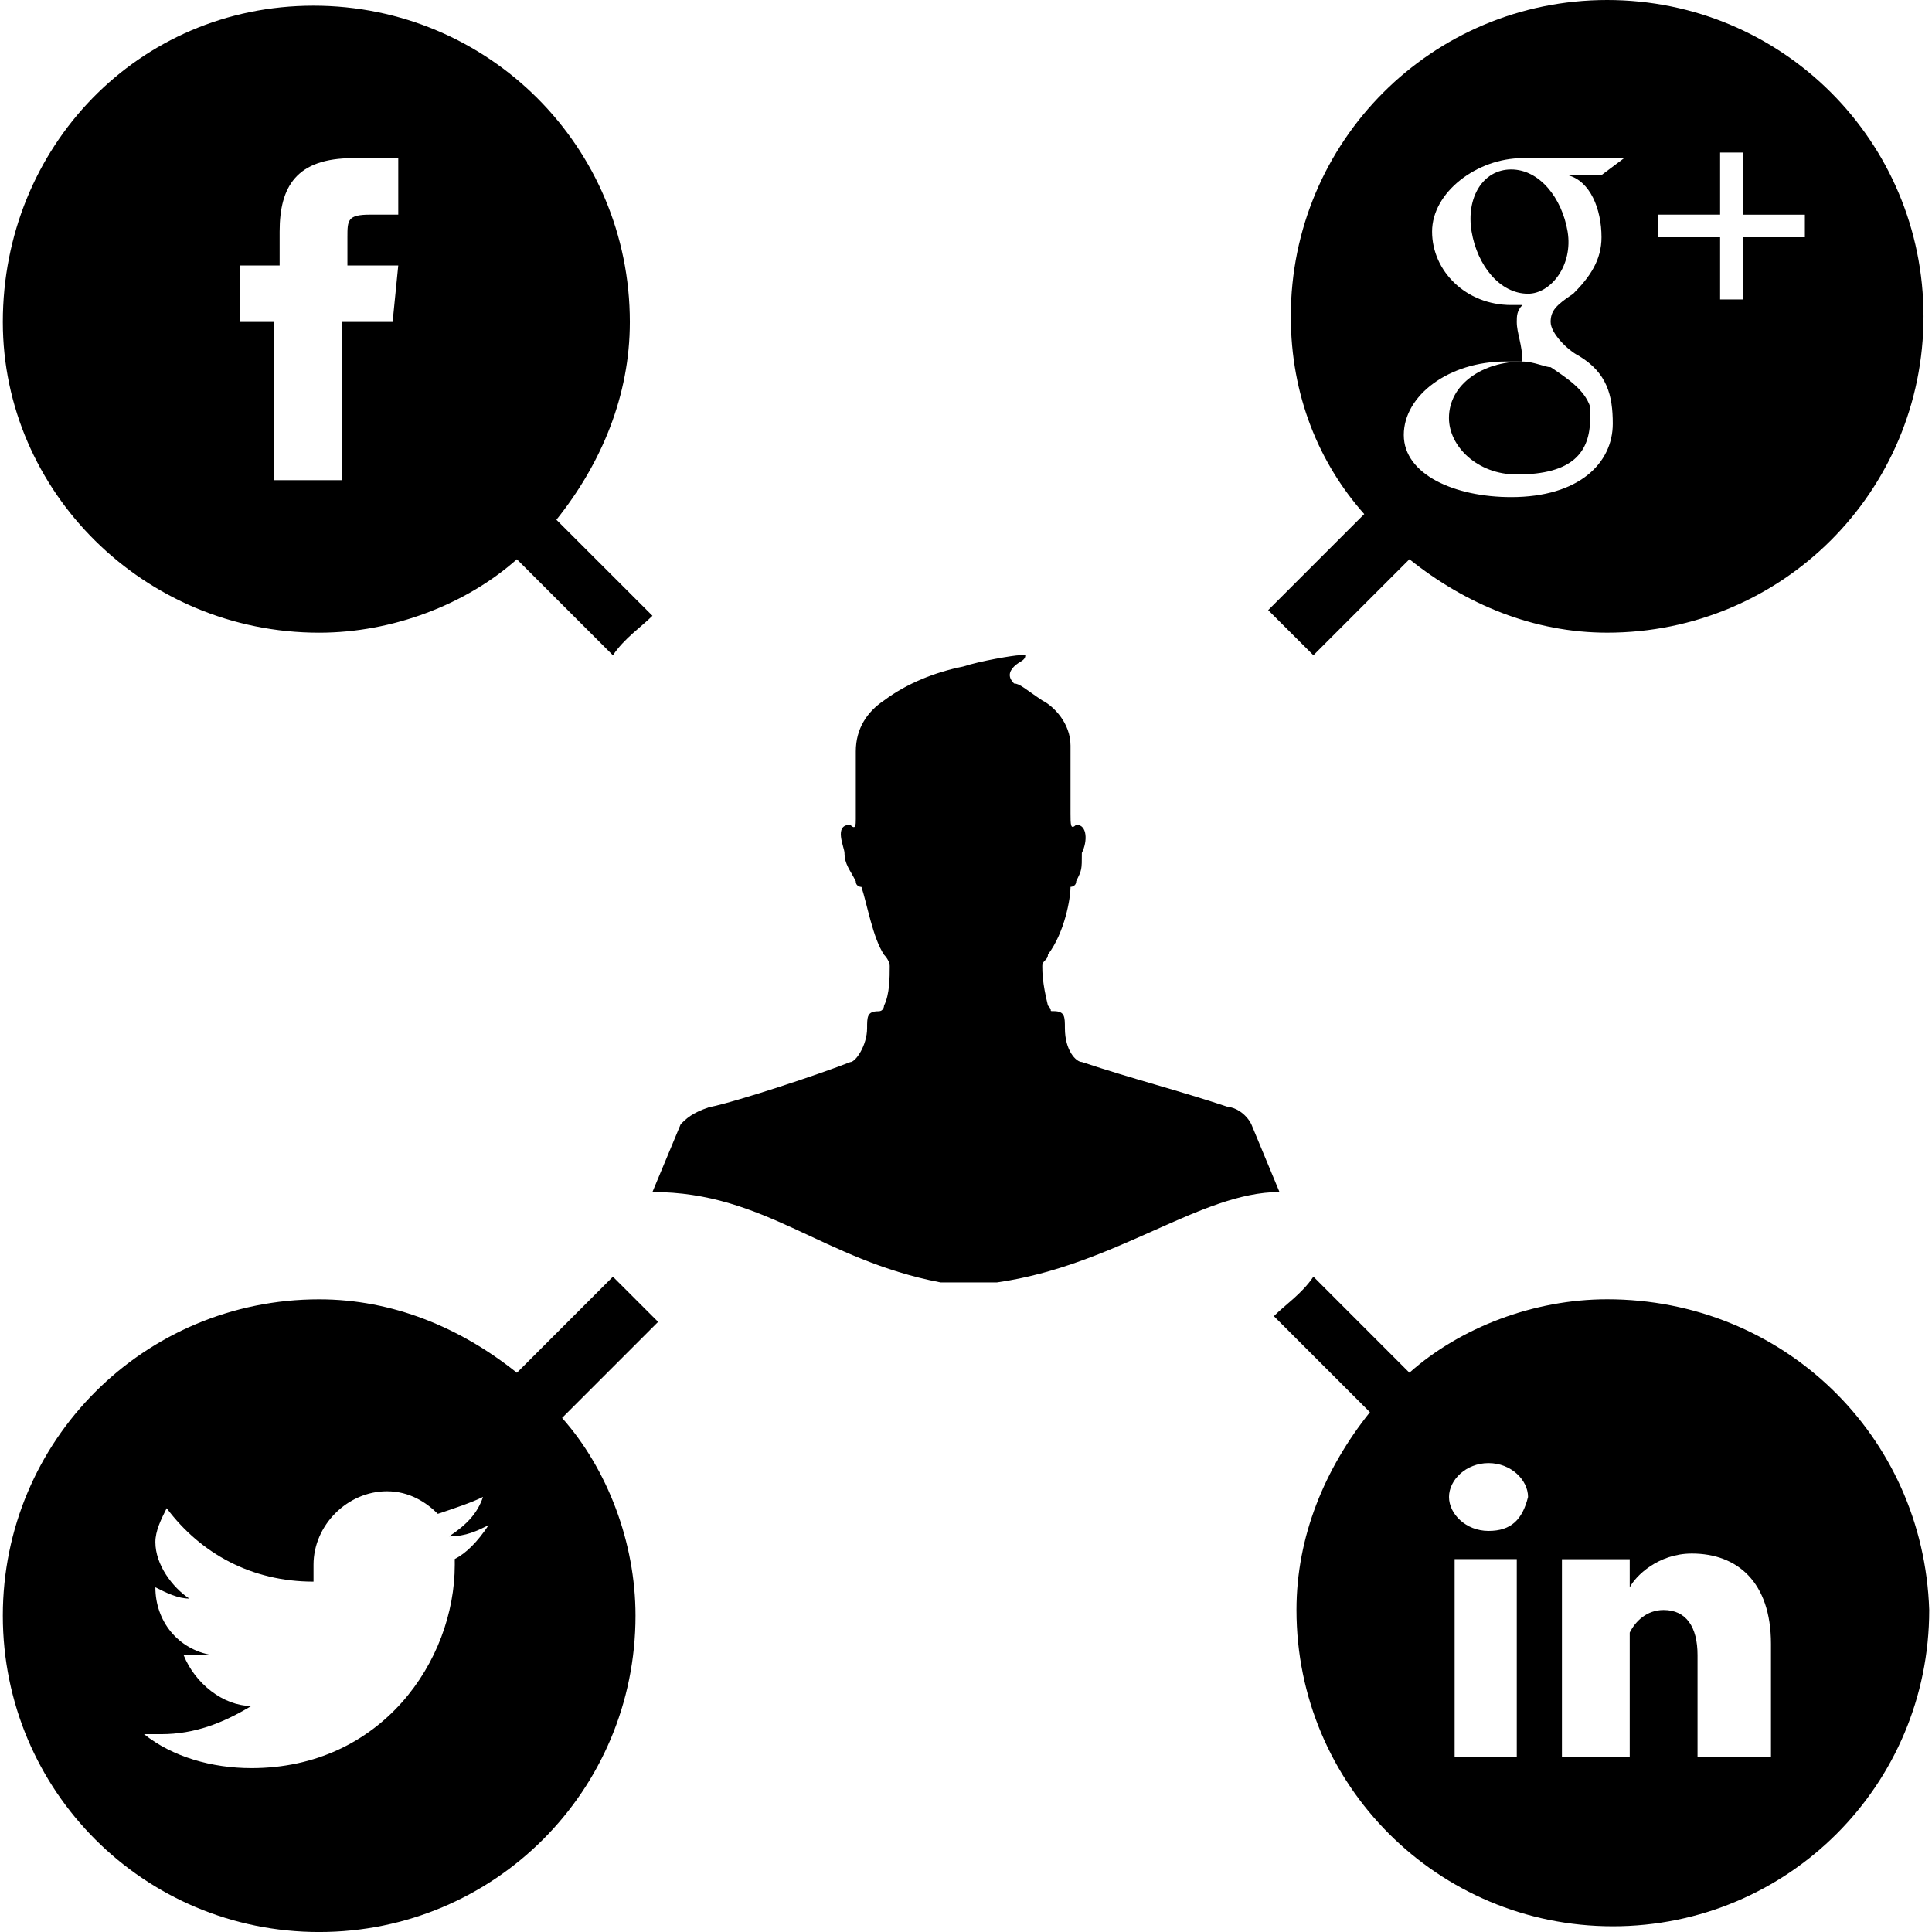
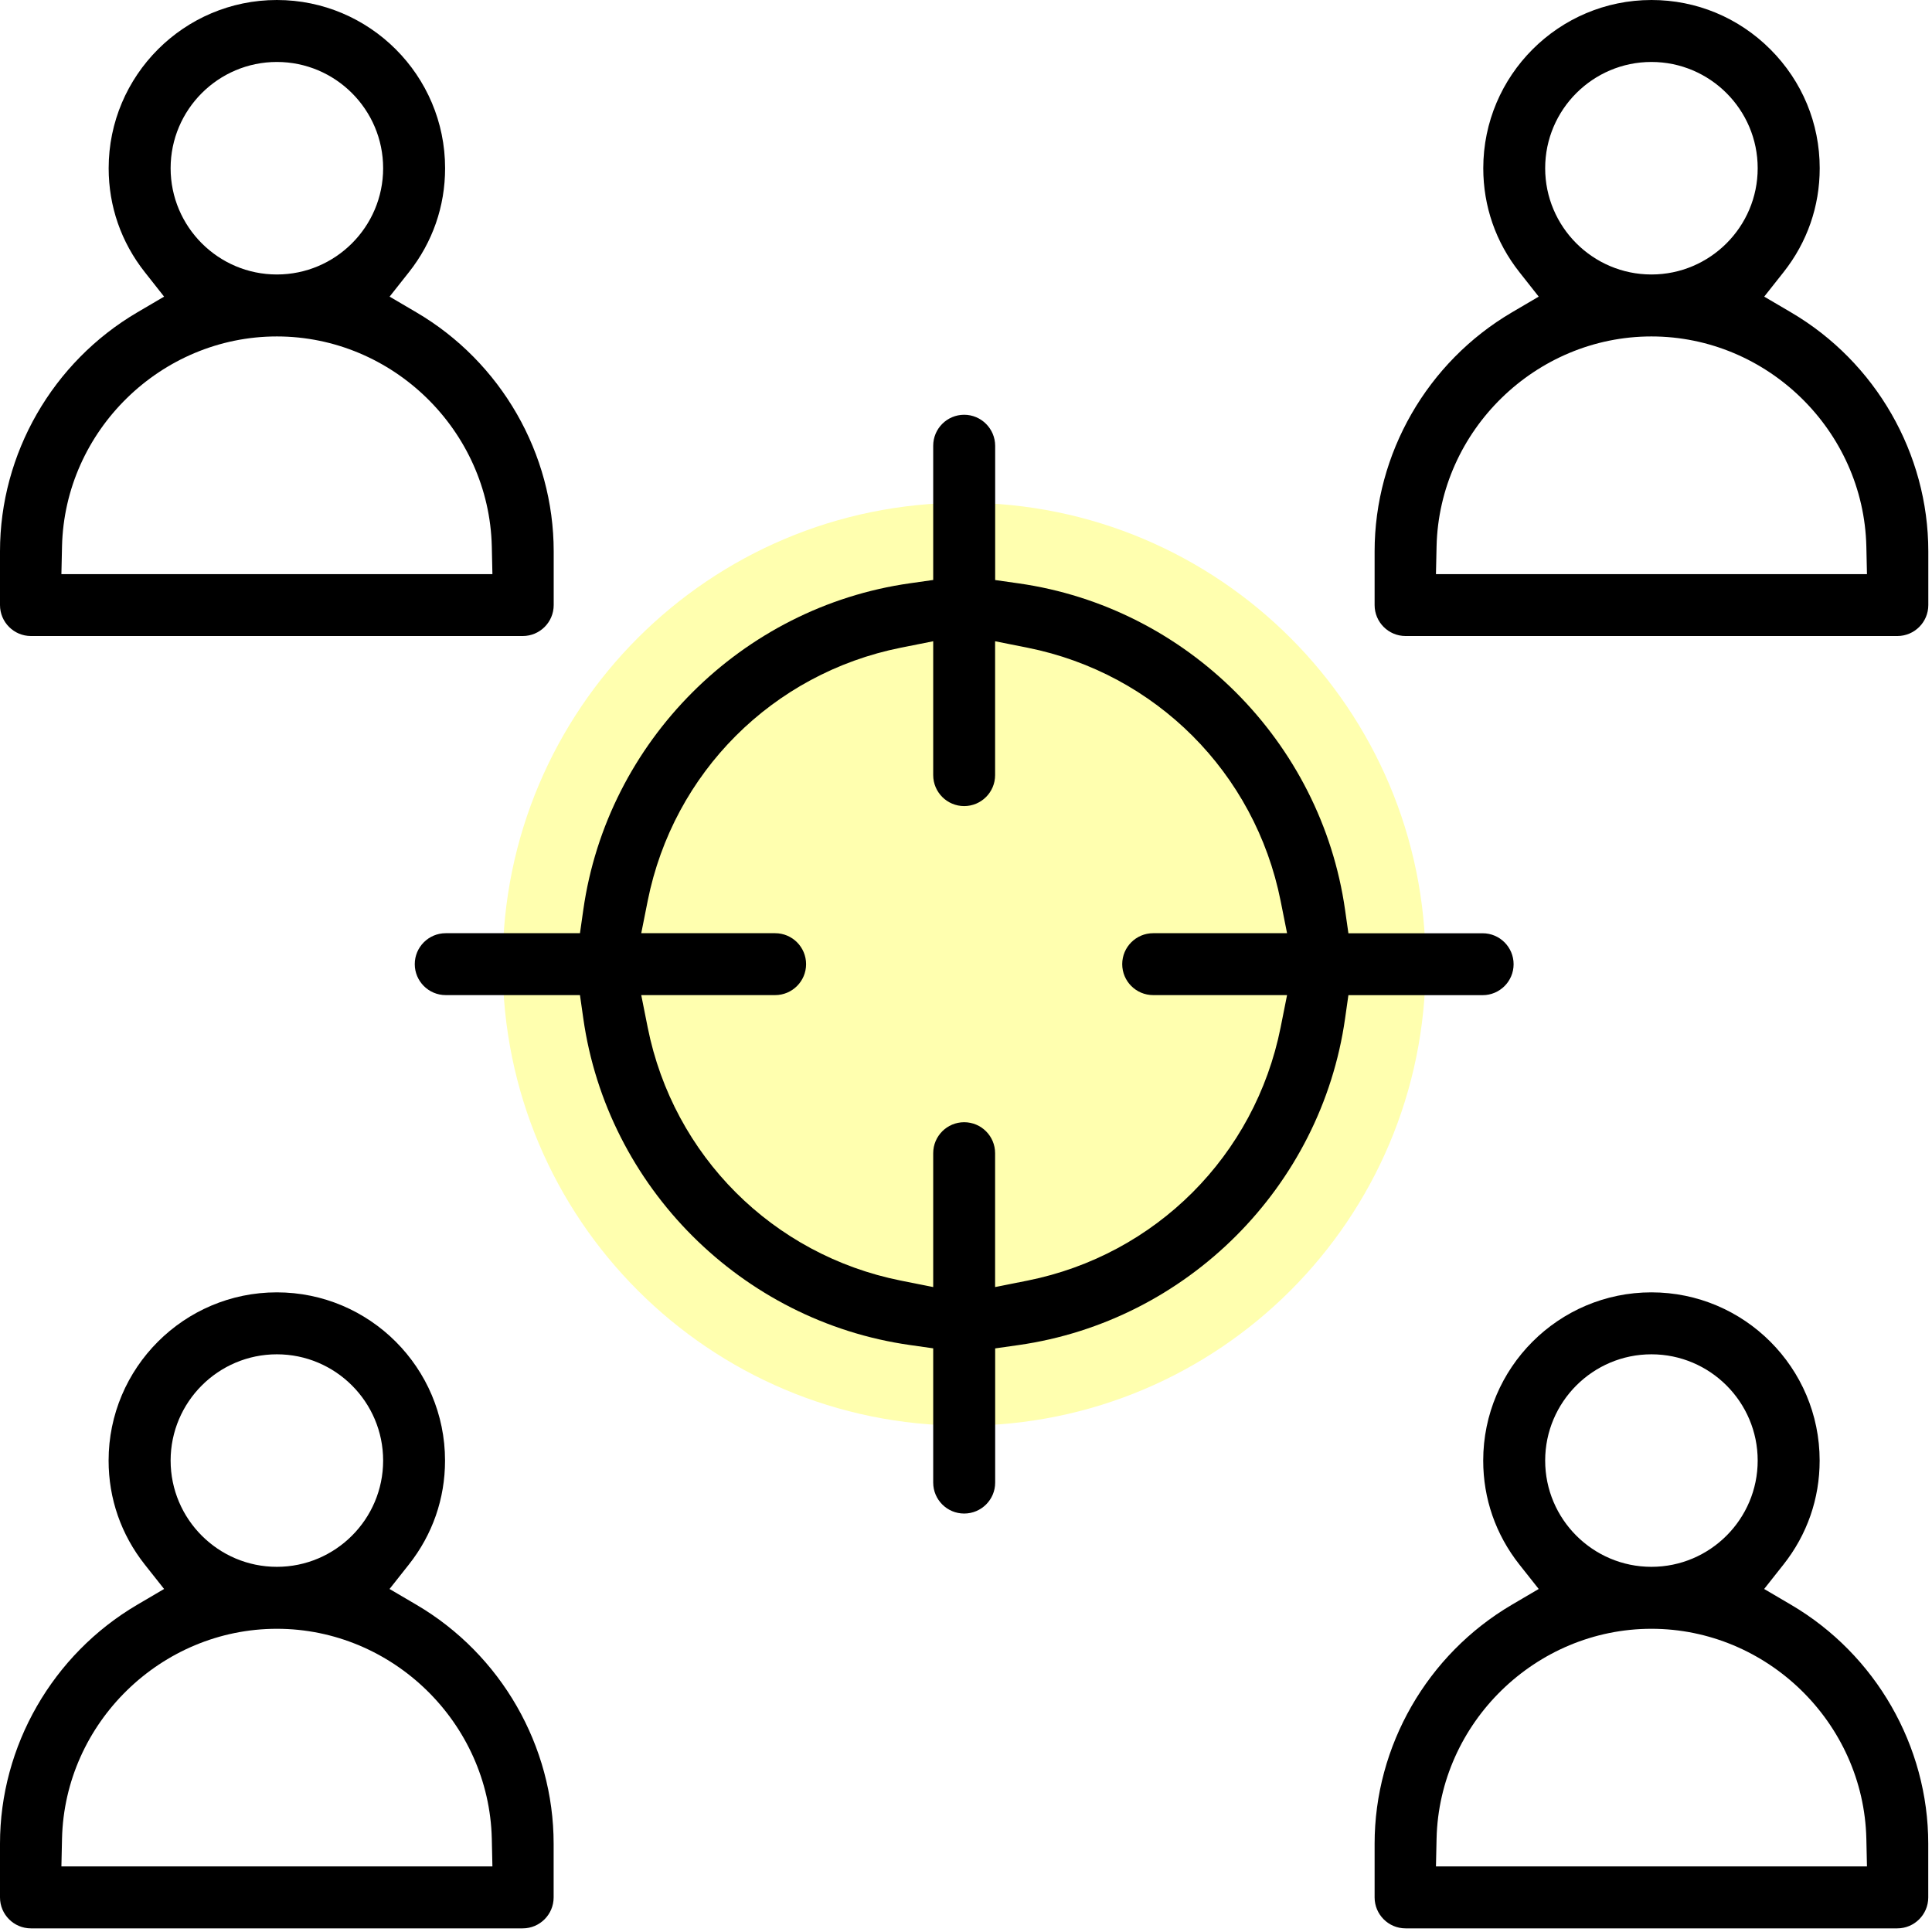
- <svg xmlns="http://www.w3.org/2000/svg" fill="#000000" version="1.1" id="Capa_1" width="800px" height="800px" viewBox="0 0 76.609 76.609" xml:space="preserve">
-   <g>
-     <g>
-       <path d="M57.455,16.575c0,1.12,1.121,2.24,2.688,2.24c2.239,0,2.911-0.896,2.911-2.24c0-0.224,0-0.224,0-0.447    c-0.223-0.672-0.896-1.12-1.566-1.568c-0.225,0-0.672-0.224-1.119-0.224C58.799,14.337,57.455,15.232,57.455,16.575z" />
-       <path d="M62.16,9.183c-0.226-1.344-1.121-2.464-2.24-2.464c-1.121,0-1.793,1.12-1.567,2.464c0.226,1.344,1.119,2.464,2.239,2.464    C61.488,11.647,62.383,10.527,62.16,9.183z" />
-       <path d="M52.08,25.983l3.808-3.808c2.239,1.792,4.93,2.912,7.841,2.912c6.943,0,12.544-5.601,12.544-12.544    C76.271,5.599,70.672,0,63.728,0c-6.942,0-12.544,5.6-12.544,12.544c0,3.136,1.119,5.823,2.912,7.84l-3.809,3.809    C50.959,24.864,51.631,25.537,52.08,25.983z M65.744,8.511h2.463V6.048h0.896v2.464h2.465v0.896h-2.465v2.465h-0.896V9.407h-2.463    V8.511L65.744,8.511z M60.144,12.767c0-0.224,0-0.448,0.226-0.672c-0.226,0-0.226,0-0.447,0c-1.793,0-3.137-1.344-3.137-2.912    s1.791-2.912,3.584-2.912H64.4l-0.896,0.672H62.16c0.896,0.225,1.344,1.345,1.344,2.464c0,0.896-0.448,1.568-1.121,2.24    c-0.672,0.448-0.896,0.672-0.896,1.12c0,0.448,0.673,1.12,1.12,1.344c1.119,0.672,1.344,1.568,1.344,2.688    c0,1.567-1.344,2.912-4.031,2.912c-2.239,0-4.256-0.896-4.256-2.464s1.791-2.912,4.031-2.912c0.225,0,0.447,0,0.672,0    C60.367,13.664,60.144,13.216,60.144,12.767z" />
-       <path d="M63.728,51.52c-2.911,0-5.823,1.119-7.841,2.912l-3.807-3.809c-0.449,0.672-1.121,1.118-1.568,1.566l3.809,3.809    c-1.792,2.238-2.912,4.929-2.912,7.841c0,6.943,5.602,12.544,12.545,12.544c6.942,0,12.545-5.601,12.545-12.544    C76.271,56.895,70.672,51.52,63.728,51.52z M60.144,69.664H57.68v-7.841h2.464V69.664z M59.024,60.705L59.024,60.705    c-0.896,0-1.567-0.673-1.567-1.346c0-0.672,0.672-1.344,1.567-1.344s1.567,0.672,1.567,1.344    C60.367,60.256,59.92,60.705,59.024,60.705z M70.224,69.664h-2.912v-4.031c0-1.119-0.447-1.792-1.345-1.792    c-0.672,0-1.119,0.448-1.344,0.896c0,0.227,0,0.449,0,0.673v4.257h-2.688c0,0,0-7.168,0-7.841h2.688v1.12    c0.225-0.447,1.121-1.344,2.465-1.344c1.791,0,3.136,1.119,3.136,3.584V69.664L70.224,69.664z" />
-       <path d="M24.304,50.625l-3.808,3.809c-2.24-1.793-4.928-2.912-7.84-2.912c-6.944,0-12.544,5.602-12.544,12.543    c0,6.944,5.6,12.545,12.544,12.545c6.943,0,12.544-5.601,12.544-12.545c0-2.912-1.12-5.823-2.912-7.84l3.808-3.809    C25.424,51.743,24.752,51.07,24.304,50.625z M18.033,62.048c0,3.808-2.912,8.063-8.064,8.063c-1.567,0-3.136-0.448-4.256-1.346    c0.224,0,0.448,0,0.672,0c1.344,0,2.464-0.447,3.584-1.119c-1.12,0-2.24-0.896-2.688-2.017c0.224,0,0.447,0,0.447,0    c0.225,0,0.448,0,0.673,0c-1.345-0.226-2.24-1.344-2.24-2.688l0,0c0.448,0.225,0.896,0.447,1.344,0.447    c-0.672-0.447-1.344-1.344-1.344-2.24c0-0.446,0.224-0.896,0.448-1.344c1.344,1.793,3.359,2.912,5.823,2.912    c0-0.226,0-0.447,0-0.672c0-1.568,1.345-2.912,2.912-2.912c0.896,0,1.568,0.447,2.017,0.896c0.672-0.225,1.344-0.448,1.792-0.672    c-0.225,0.672-0.673,1.119-1.345,1.566c0.672,0,1.12-0.225,1.568-0.447c-0.448,0.672-0.896,1.119-1.344,1.344    C18.033,61.823,18.033,61.823,18.033,62.048z" />
-       <path d="M12.656,25.088c2.912,0,5.823-1.12,7.84-2.912l3.808,3.808c0.448-0.672,1.12-1.119,1.568-1.567l-3.809-3.808    c1.792-2.24,2.912-4.928,2.912-7.84c0-6.944-5.6-12.544-12.544-12.544c-6.943,0-12.319,5.6-12.319,12.544    C0.112,19.487,5.712,25.088,12.656,25.088z M9.744,10.527h1.344V9.183c0-1.792,0.672-2.912,2.912-2.912h1.792v2.24h-1.12    c-0.896,0-0.896,0.224-0.896,0.896v1.12h2.016l-0.224,2.24H13.55v6.272h-2.688v-6.272H9.519v-2.24H9.744z" />
-       <g>
-         <path d="M49.617,44.575c-0.226-0.446-0.673-0.673-0.896-0.673c-2.016-0.672-3.807-1.118-5.823-1.791     c-0.224,0-0.672-0.447-0.672-1.344c0-0.449,0-0.673-0.447-0.673c-0.226,0,0,0-0.226-0.224c-0.223-0.896-0.223-1.345-0.223-1.568     c0-0.223,0.223-0.225,0.223-0.448c0.673-0.896,0.896-2.239,0.896-2.688c0,0,0.225,0,0.225-0.225     c0.224-0.448,0.224-0.448,0.224-1.121c0.226-0.446,0.226-1.118-0.224-1.118c-0.225,0.224-0.225,0-0.225-0.448v-2.688     c0-0.896-0.673-1.567-1.119-1.791c-0.674-0.449-0.896-0.673-1.121-0.673c-0.225-0.224-0.225-0.448,0-0.672     c0.224-0.223,0.447-0.223,0.447-0.448c0,0,0,0-0.225,0s-1.567,0.226-2.239,0.448c-1.12,0.224-2.24,0.672-3.137,1.345     c-0.672,0.447-1.12,1.119-1.12,2.017c0,0.446,0,1.791,0,2.688c0,0.226,0,0.448-0.224,0.226c-0.672,0-0.224,0.896-0.224,1.118     c0,0.448,0.224,0.673,0.447,1.121c0,0.225,0.225,0.225,0.225,0.225c0.224,0.672,0.448,2.016,0.896,2.688     c0,0,0.225,0.225,0.225,0.448c0,0.448,0,1.12-0.225,1.568c0,0,0,0.225-0.224,0.225c-0.448,0-0.448,0.224-0.448,0.672     c0,0.672-0.448,1.345-0.672,1.345c-1.12,0.446-4.479,1.567-5.6,1.791c-0.672,0.226-0.896,0.448-1.12,0.672l-1.12,2.688     c4.479,0,6.72,2.688,11.424,3.584h2.24c4.704-0.672,8.063-3.584,11.2-3.584L49.617,44.575z" />
-       </g>
-     </g>
-   </g>
+ <svg xmlns="http://www.w3.org/2000/svg" width="314" height="314" viewBox="0 0 314 314" fill="none">
+   <path d="M228.44 103.37C225.66 103.37 223.41 101.11 223.41 98.34V89.61C223.41 73.73 231.96 58.85 245.72 50.77L250.08 48.21L246.95 44.24C243.1 39.37 241.07 33.52 241.07 27.34C241.07 12.27 253.33 0 268.41 0C275.7 0 282.56 2.85 287.73 8.02C292.9 13.19 295.75 20.05 295.75 27.34C295.75 33.53 293.72 39.37 289.87 44.24L286.73 48.21L291.09 50.77C304.85 58.84 313.4 73.73 313.4 89.61V98.34C313.4 101.12 311.14 103.37 308.37 103.37H228.44ZM268.4 54.68C249.58 54.68 233.91 69.98 233.48 88.8L233.38 93.31H303.43L303.33 88.8C302.89 69.98 287.22 54.68 268.4 54.68ZM268.4 10.07C258.88 10.07 251.13 17.82 251.13 27.34C251.13 36.86 258.88 44.61 268.4 44.61C277.92 44.61 285.67 36.86 285.67 27.34C285.67 17.82 277.92 10.07 268.4 10.07Z" fill="black" />
+   <path d="M156.7 231.71C198.122 231.71 231.7 198.131 231.7 156.71C231.7 115.289 198.122 81.71 156.7 81.71C115.279 81.71 81.7 115.289 81.7 156.71C81.7 198.131 115.279 231.71 156.7 231.71Z" fill="#ffffaf" />
+   <path d="M5.03 103.37C2.25 103.37 0 101.11 0 98.34V89.61C0 73.73 8.55 58.85 22.31 50.77L26.67 48.21L23.54 44.24C19.69 39.37 17.66 33.52 17.66 27.34C17.66 12.27 29.92 0 45 0C60.08 0 72.34 12.26 72.34 27.34C72.34 33.53 70.31 39.37 66.46 44.24L63.32 48.21L67.68 50.77C81.44 58.84 89.99 73.73 89.99 89.61V98.34C89.99 101.12 87.73 103.37 84.96 103.37H5.03ZM45 54.68C26.18 54.68 10.51 69.98 10.08 88.8L9.98 93.31H80.03L79.93 88.8C79.49 69.98 63.82 54.68 45 54.68ZM45 10.07C35.48 10.07 27.73 17.82 27.73 27.34C27.73 36.86 35.48 44.61 45 44.61C54.52 44.61 62.27 36.86 62.27 27.34C62.27 17.82 54.52 10.07 45 10.07Z" fill="black" />
+   <path d="M5.03 313.41C2.25 313.41 0 311.15 0 308.38V299.65C0 283.77 8.55 268.89 22.31 260.81L26.67 258.25L23.53 254.28C19.68 249.41 17.65 243.56 17.65 237.38C17.65 222.31 29.91 210.04 44.99 210.04C60.07 210.04 72.33 222.3 72.33 237.38C72.33 243.57 70.3 249.41 66.45 254.28L63.31 258.25L67.67 260.81C81.43 268.88 89.98 283.77 89.98 299.65V308.38C89.98 311.16 87.72 313.41 84.95 313.41H5.03ZM45 264.72C26.18 264.72 10.51 280.02 10.08 298.83L9.98 303.34H80.03L79.93 298.83C79.49 280.02 63.82 264.72 45 264.72ZM45 220.11C35.48 220.11 27.73 227.86 27.73 237.38C27.73 246.9 35.48 254.65 45 254.65C54.52 254.65 62.27 246.9 62.27 237.38C62.27 227.86 54.52 220.11 45 220.11Z" fill="black" />
+   <path d="M228.44 313.41C225.66 313.41 223.41 311.15 223.41 308.38V299.65C223.41 283.77 231.96 268.89 245.72 260.81L250.08 258.25L246.94 254.28C243.09 249.41 241.06 243.56 241.06 237.38C241.06 222.31 253.32 210.04 268.4 210.04C283.48 210.04 295.74 222.3 295.74 237.38C295.74 243.57 293.71 249.41 289.86 254.28L286.72 258.25L291.08 260.81C304.84 268.88 313.39 283.77 313.39 299.65V308.38C313.39 311.16 311.13 313.41 308.36 313.41H228.44ZM268.4 264.72C249.58 264.72 233.91 280.02 233.48 298.83L233.38 303.34H303.43L303.33 298.83C302.89 280.02 287.22 264.72 268.4 264.72ZM268.4 220.11C258.88 220.11 251.13 227.86 251.13 237.38C251.13 246.9 258.88 254.65 268.4 254.65C277.92 254.65 285.67 246.9 285.67 237.38C285.67 227.86 277.92 220.11 268.4 220.11Z" fill="black" />
+   <path d="M156.7 245.99C153.92 245.99 151.67 243.73 151.67 240.96V219.14L147.88 218.6C120.51 214.72 98.68 192.89 94.8 165.52L94.26 161.73H72.44C69.66 161.73 67.41 159.47 67.41 156.7C67.41 153.92 69.67 151.67 72.44 151.67H94.26L94.8 147.88C98.68 120.51 120.51 98.68 147.88 94.8L151.67 94.26V72.44C151.67 69.66 153.93 67.41 156.7 67.41C159.47 67.41 161.73 69.67 161.74 72.45V94.27L165.53 94.81C192.9 98.69 214.72 120.52 218.61 147.89L219.15 151.68H240.97C243.75 151.68 246 153.94 246 156.71C246 159.49 243.74 161.74 240.97 161.74H219.15L218.61 165.53C214.73 192.9 192.9 214.72 165.53 218.61L161.74 219.15V240.97C161.74 243.74 159.48 245.99 156.7 245.99ZM156.7 182.39C159.48 182.39 161.73 184.65 161.73 187.42V209.18L167 208.13C187.82 203.96 203.96 187.82 208.13 167L209.18 161.73H187.42C184.64 161.73 182.39 159.47 182.39 156.7C182.39 153.92 184.65 151.67 187.42 151.67H209.18L208.13 146.4C203.96 125.58 187.82 109.44 167 105.27L161.73 104.22V125.98C161.73 128.76 159.47 131.01 156.7 131.01C153.93 131.01 151.67 128.75 151.67 125.98V104.22L146.4 105.27C125.58 109.44 109.44 125.58 105.27 146.4L104.22 151.67H125.98C128.76 151.67 131.01 153.93 131.01 156.7C131.01 159.48 128.75 161.73 125.98 161.73H104.22L105.27 167C109.44 187.82 125.58 203.96 146.4 208.13L151.67 209.18V187.42C151.67 184.65 153.92 182.39 156.7 182.39Z" fill="black" />
</svg>
